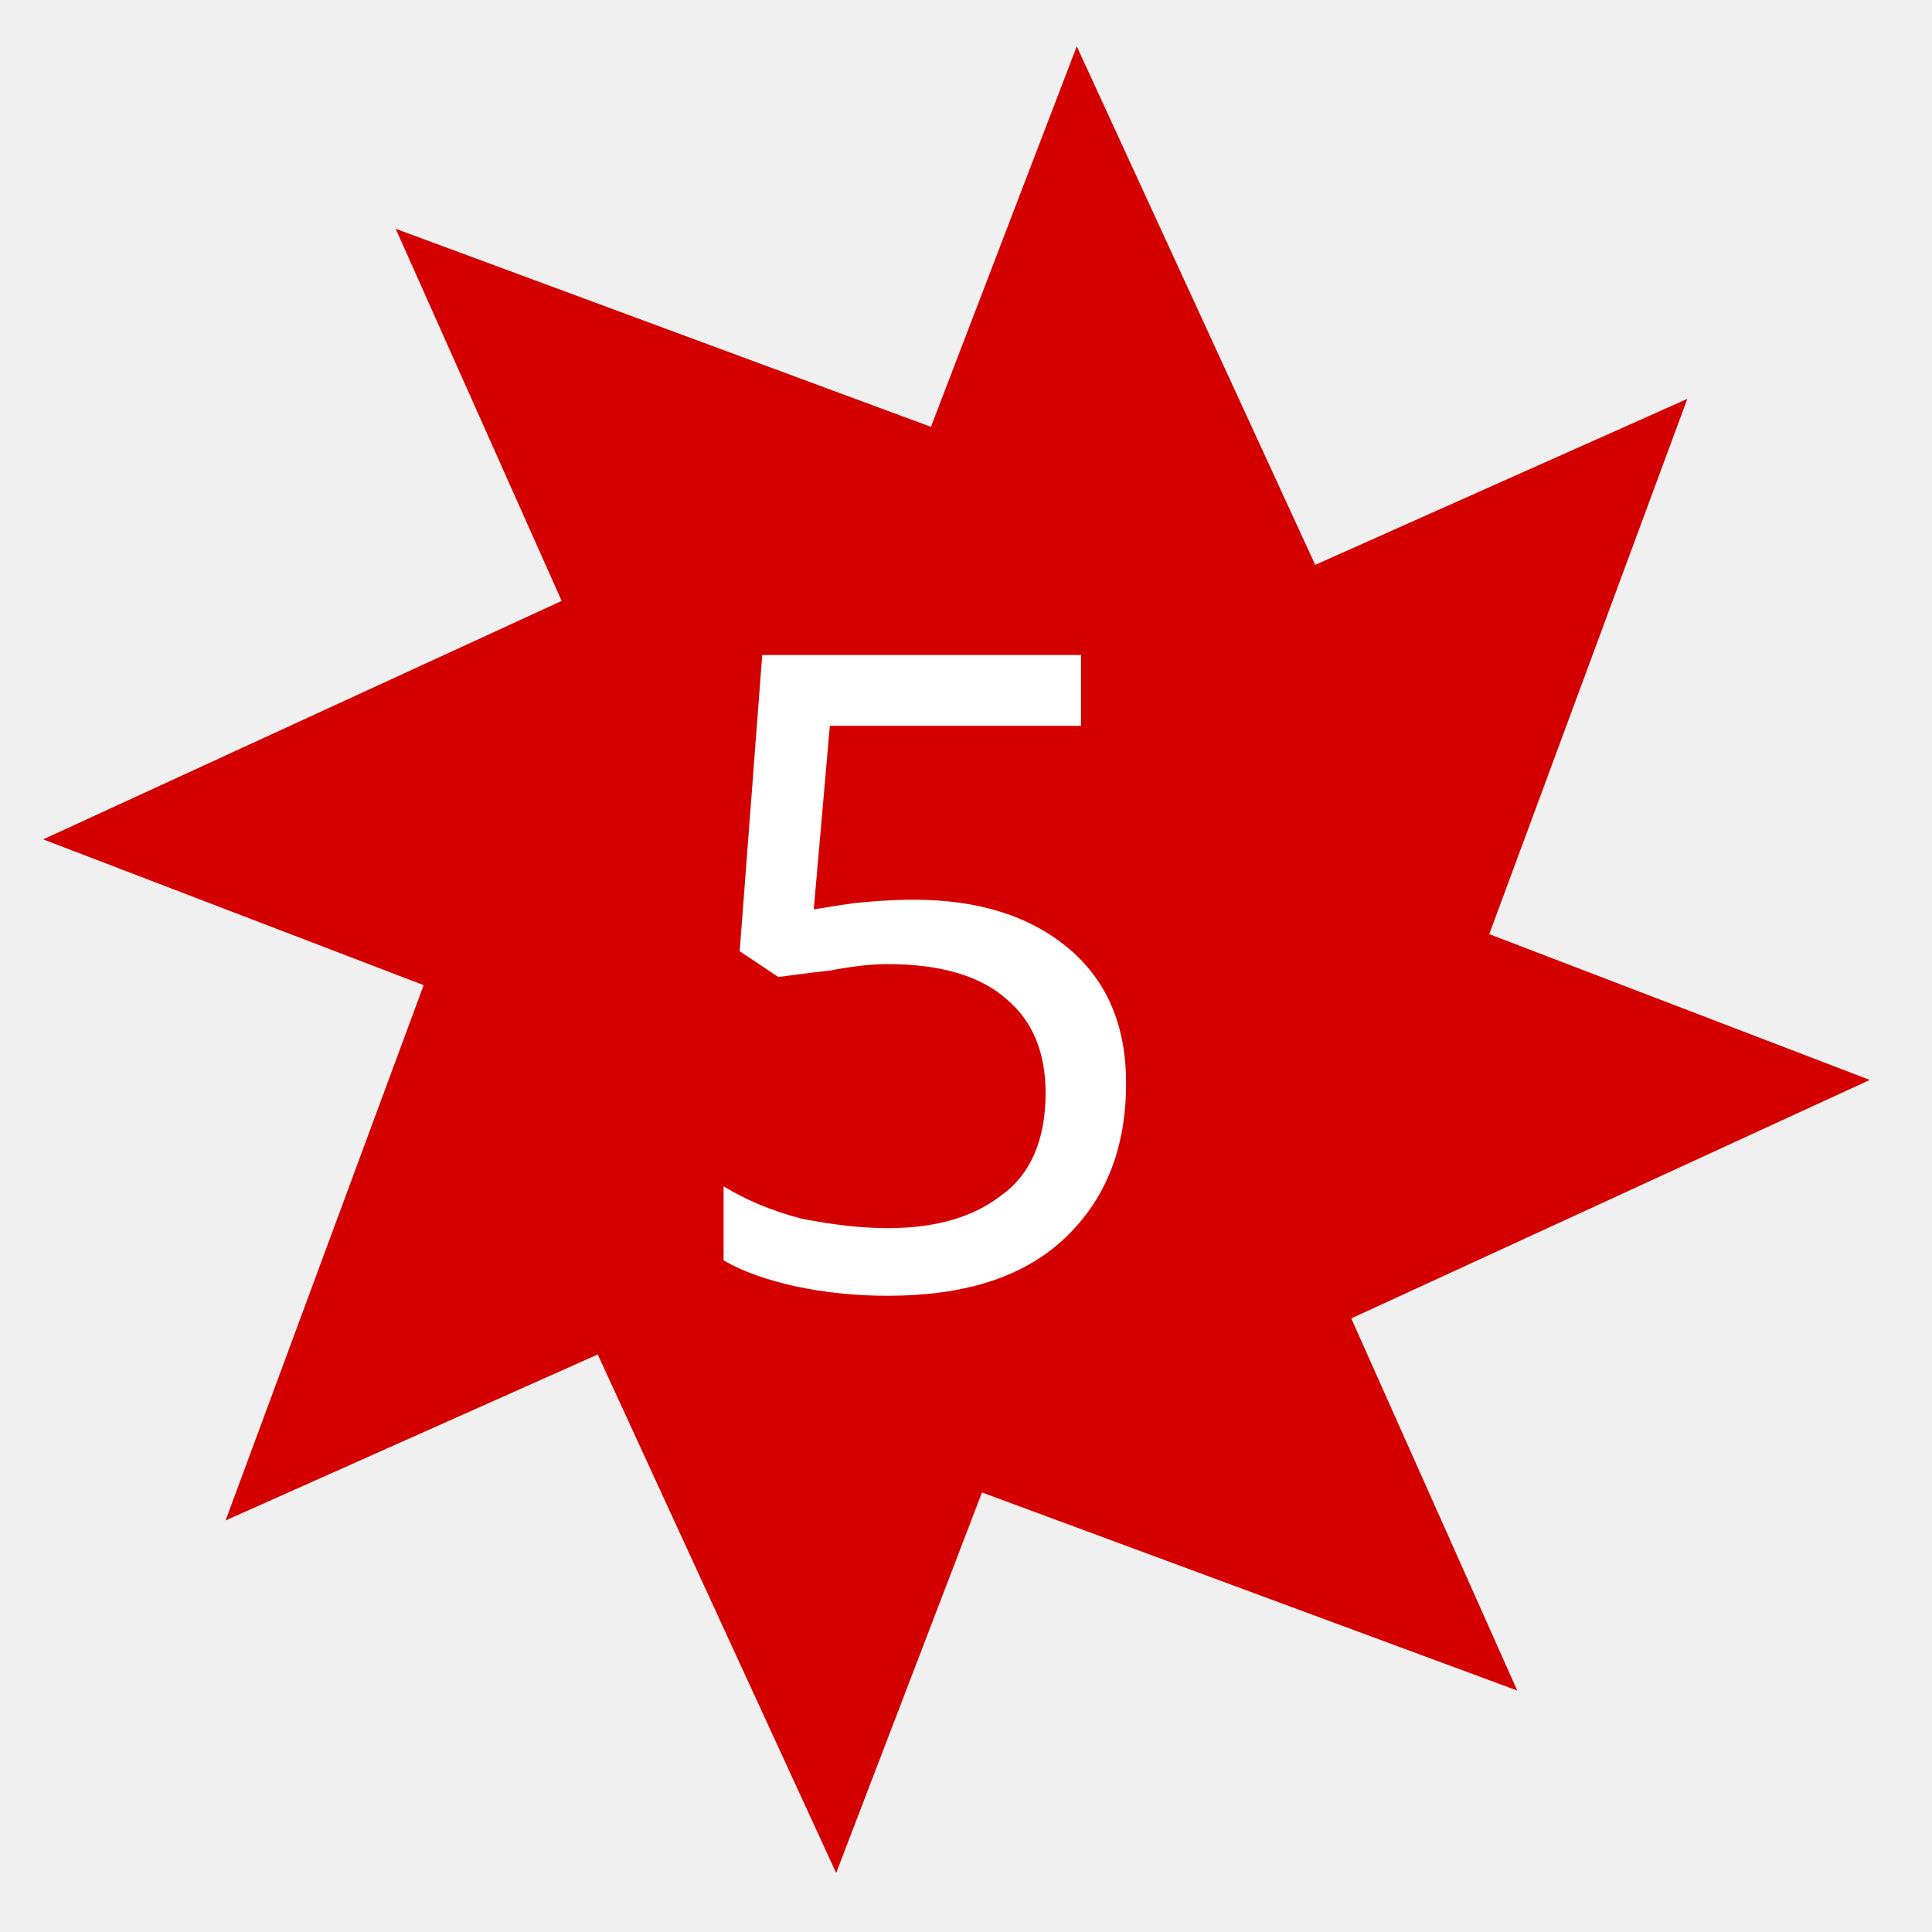
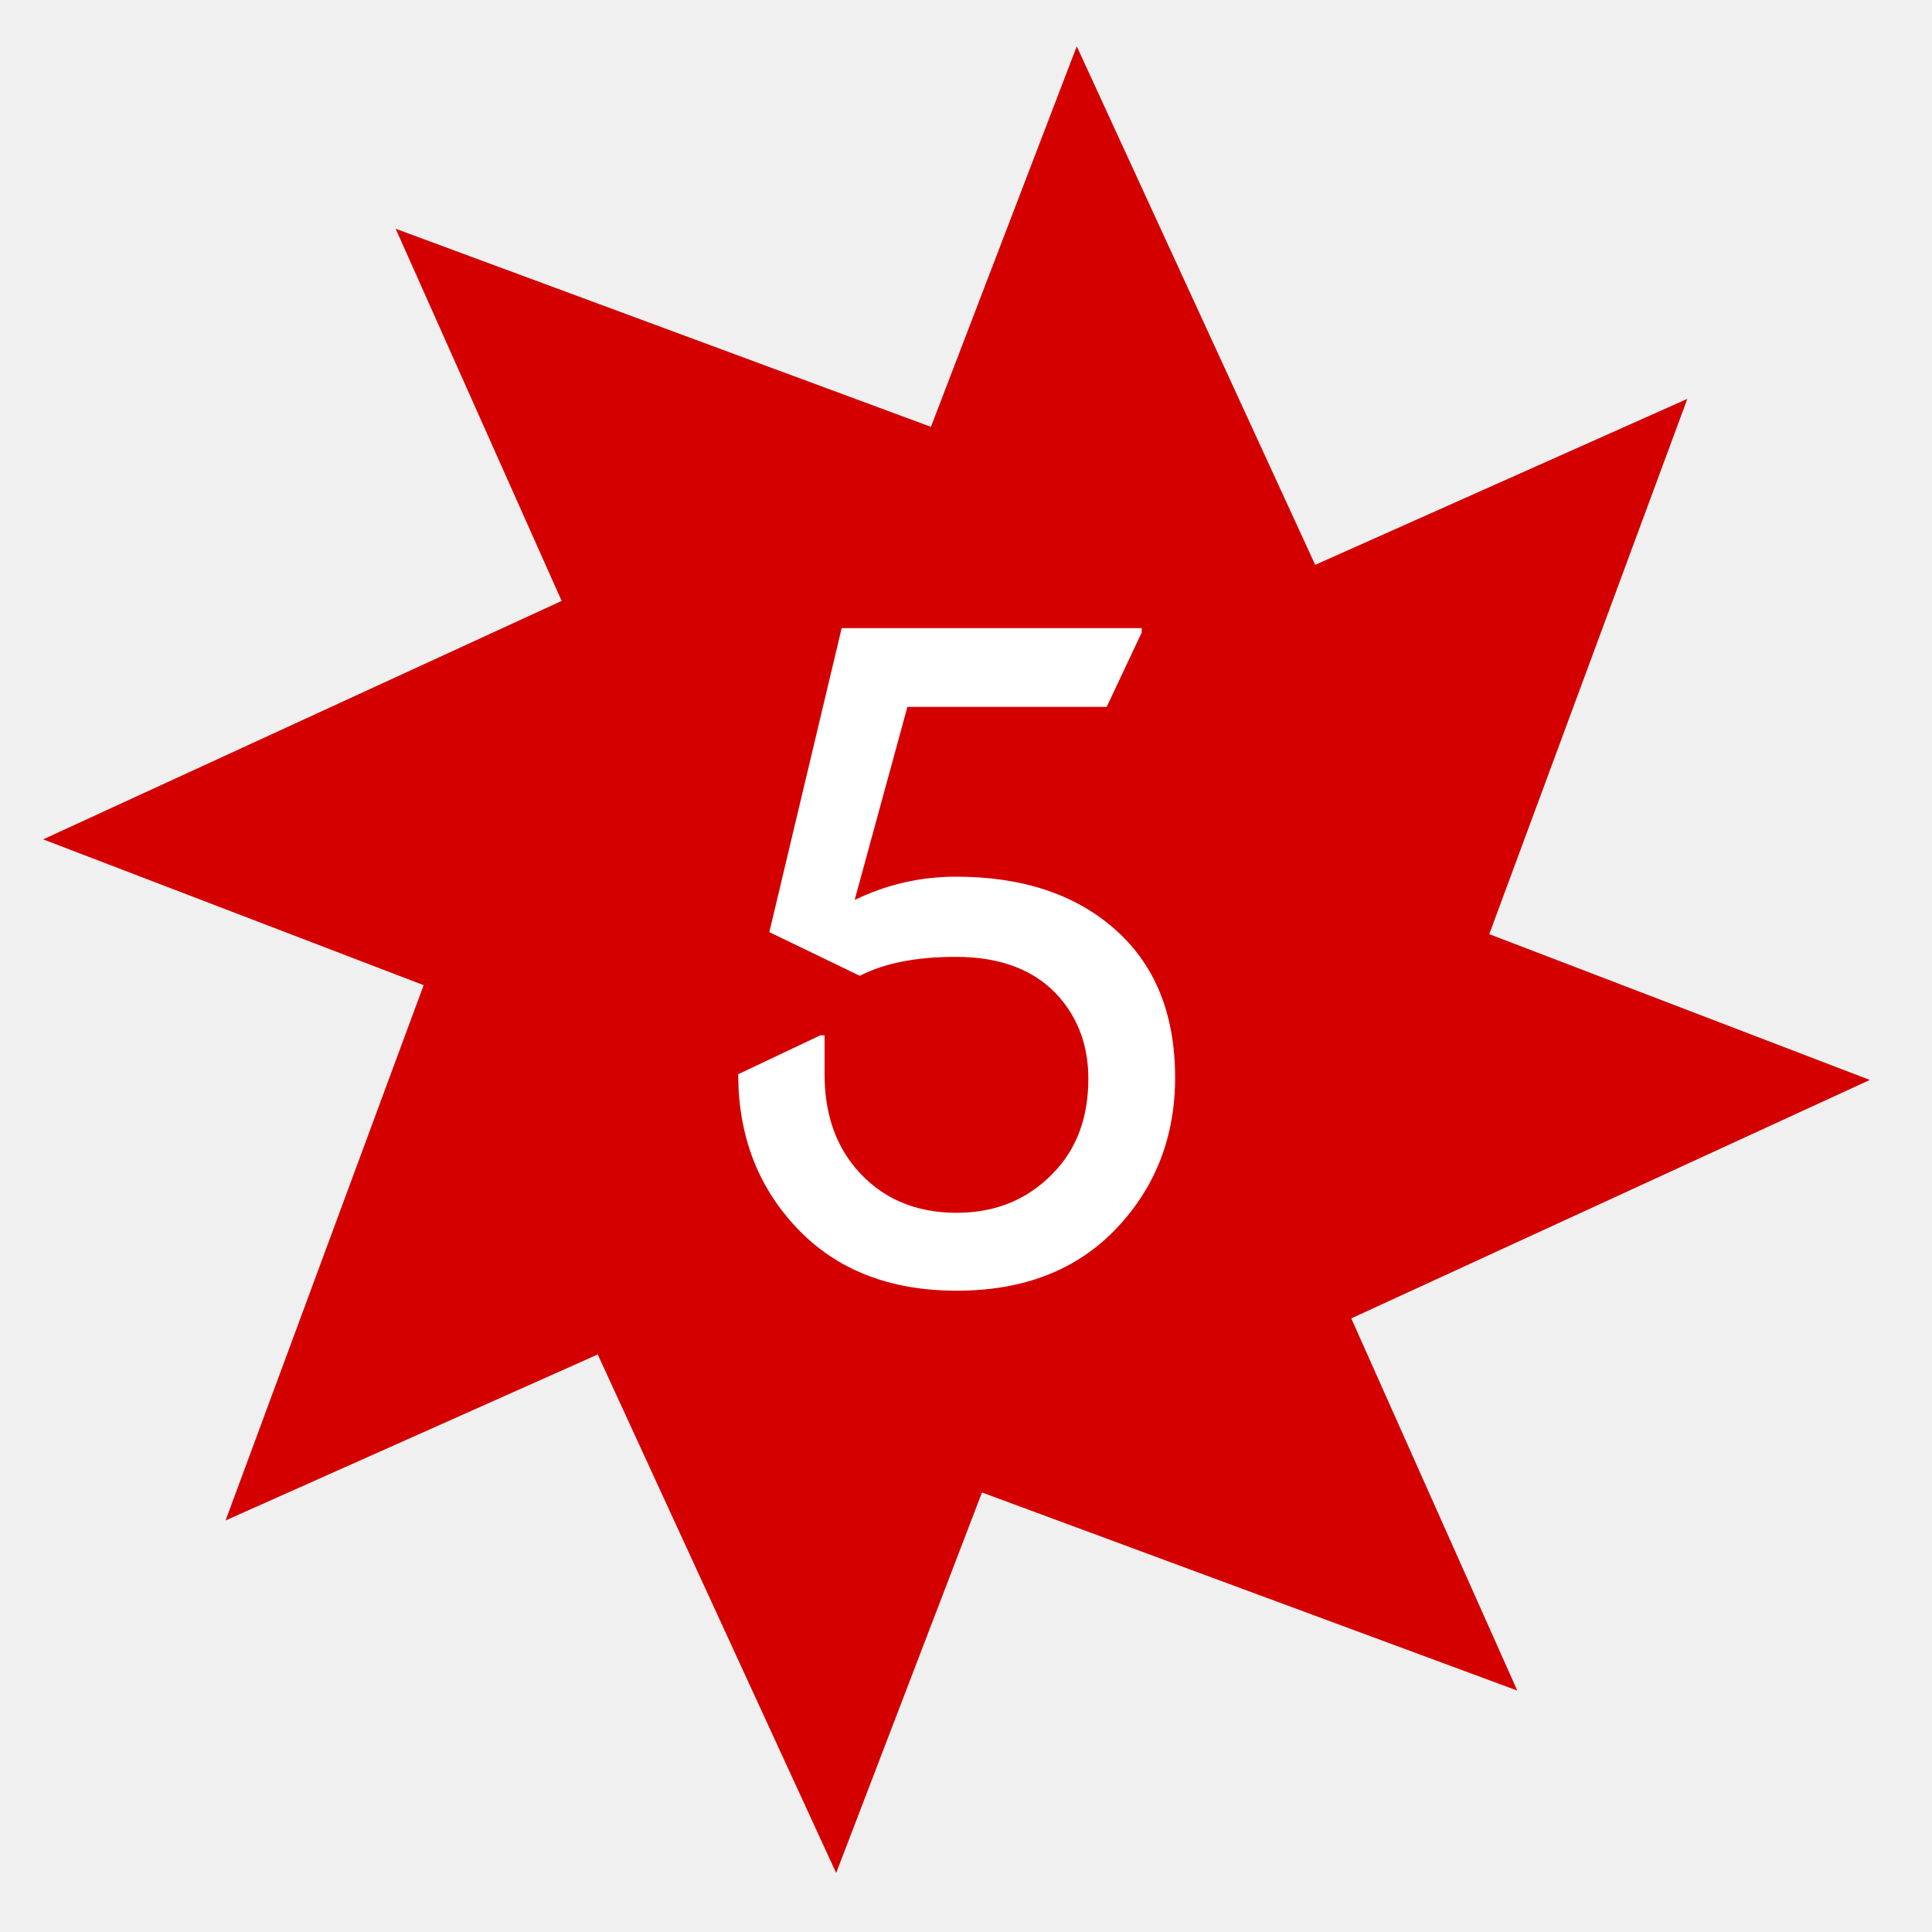
<svg xmlns="http://www.w3.org/2000/svg" width="9.375mm" height="9.375mm" viewBox="0 0 9.375 9.375" version="1.1" id="svg15686">
  <defs id="defs15683" />
  <g id="layer1" transform="translate(-100.3208,-143.9779)">
    <g id="g981">
      <rect y="143.978" x="100.321" height="9.375" width="9.375" id="rect3798" style="fill:none;stroke-width:0.265" />
      <g id="g974">
        <path transform="matrix(0.2915935,0.06201993,-0.06201993,0.2915935,105.9821,89.07949)" id="path3800" style="fill:#d40000;fill-opacity:1;stroke:none;stroke-width:2.087;stroke-linejoin:round;stroke-miterlimit:4;stroke-dasharray:none;stroke-opacity:1" d="m 45.714,200.487 3.903,5.363 -9.193,-1.341 -1.033,6.552 -5.552,-7.448 -5.363,3.903 1.341,-9.193 -6.552,-1.033 7.448,-5.552 -3.903,-5.363 9.193,1.341 1.033,-6.552 5.552,7.448 5.363,-3.903 -1.341,9.193 6.552,1.033 z" />
-         <text xml:space="preserve" style="font-style:normal;font-variant:normal;font-weight:normal;font-stretch:normal;font-size:4.303px;line-height:1.25;font-family:'Nova Square';-inkscape-font-specification:'Nova Square, Normal';font-variant-ligatures:normal;font-variant-caps:normal;font-variant-numeric:normal;font-variant-east-asian:normal;letter-spacing:0px;word-spacing:0px;fill:#ffffff;fill-opacity:1;stroke:none;stroke-width:0.265" x="103.565" y="150.221" id="text2042">
-           <tspan id="tspan2040" style="font-style:normal;font-variant:normal;font-weight:normal;font-stretch:normal;font-size:4.303px;font-family:'Nova Square';-inkscape-font-specification:'Nova Square, Normal';font-variant-ligatures:normal;font-variant-caps:normal;font-variant-numeric:normal;font-variant-east-asian:normal;stroke-width:0.265;fill:#ffffff" x="103.565" y="150.221">5</tspan>
-         </text>
+         <path d="m 103.902,149.191 q 0,0 0.399,-0.189 h 0.021 v 0.189 q 0,0.277 0.151,0.456 0.183,0.216 0.49,0.216 0.3,0 0.49,-0.216 0.149,-0.17 0.149,-0.435 0,-0.231 -0.139,-0.393 -0.172,-0.198 -0.504,-0.198 -0.288,0 -0.466,0.092 l -0.439,-0.212 0.351,-1.475 h 1.456 v 0.021 l -0.17,0.361 h -0.967 l -0.256,0.937 q 0.233,-0.113 0.492,-0.113 0.477,0 0.765,0.25 0.298,0.258 0.298,0.725 0,0.429 -0.282,0.729 -0.288,0.305 -0.777,0.305 -0.49,0 -0.777,-0.305 -0.284,-0.3 -0.284,-0.746 z" id="text2042" style="font-size:4.303px;line-height:1.25;font-family:'Nova Round';-inkscape-font-specification:'Nova Round, Normal';letter-spacing:0px;word-spacing:0px;fill:#ffffff;stroke-width:0.265" aria-label="5" />
      </g>
    </g>
  </g>
</svg>
